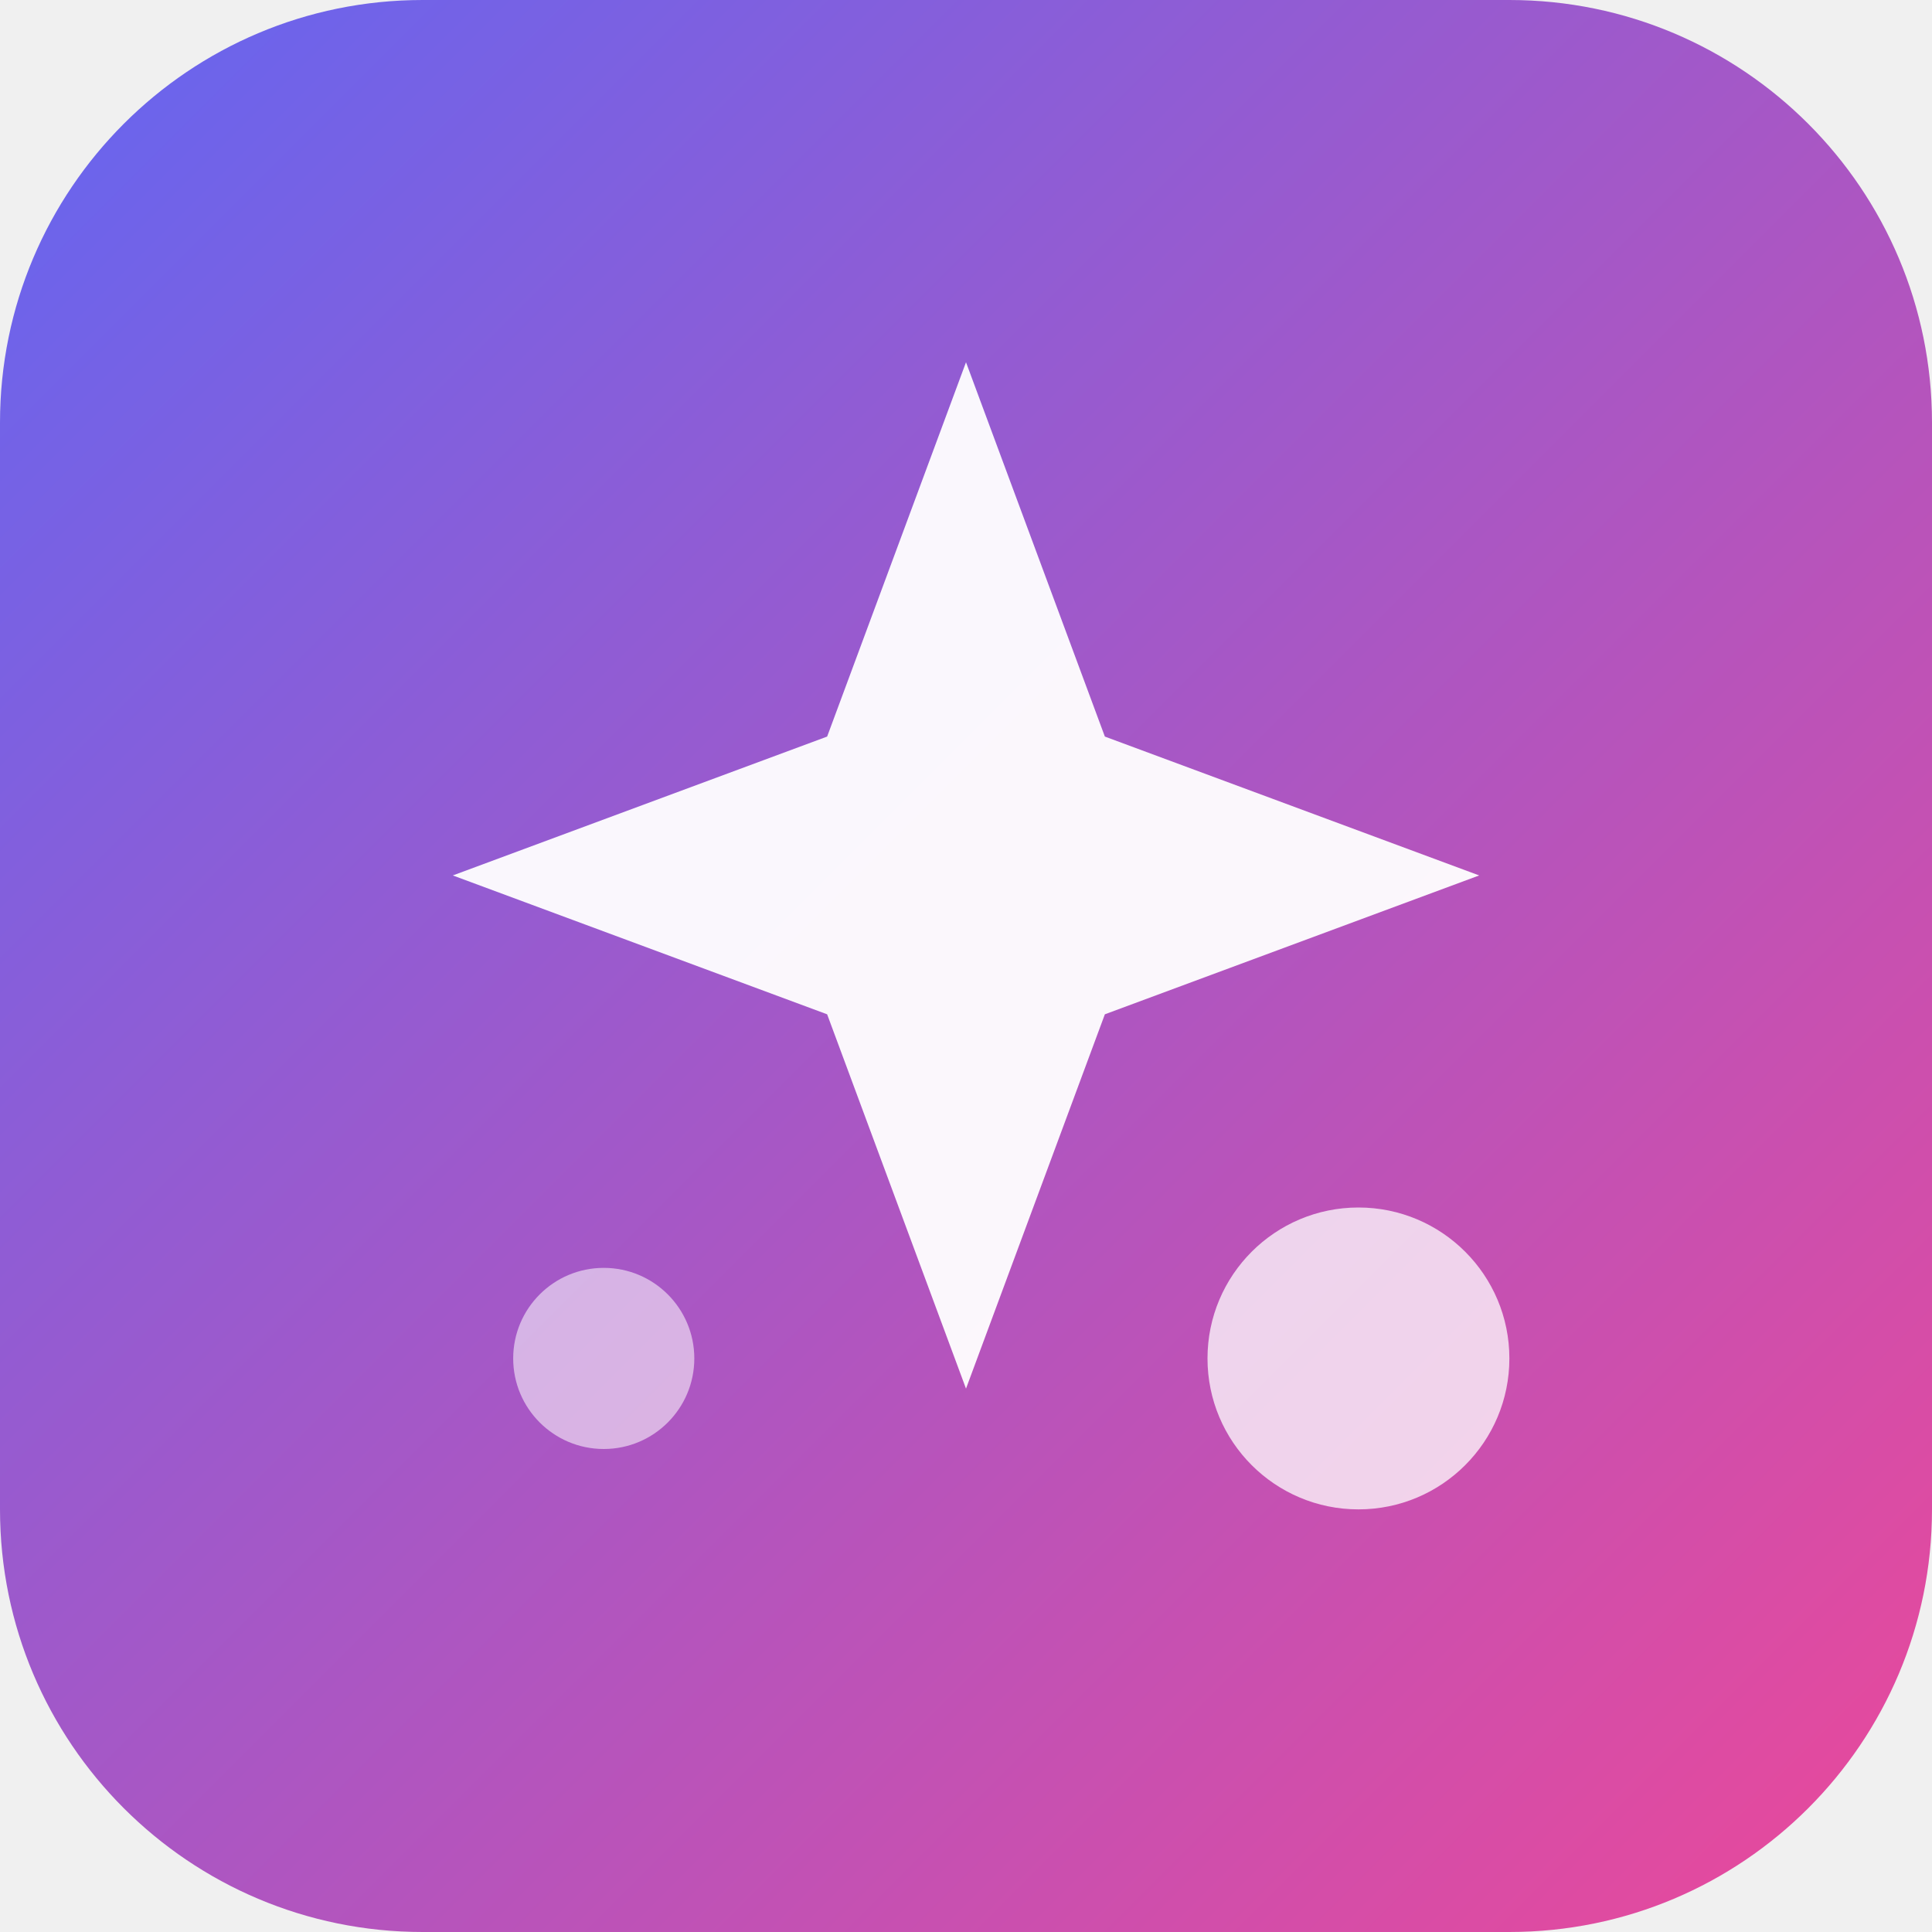
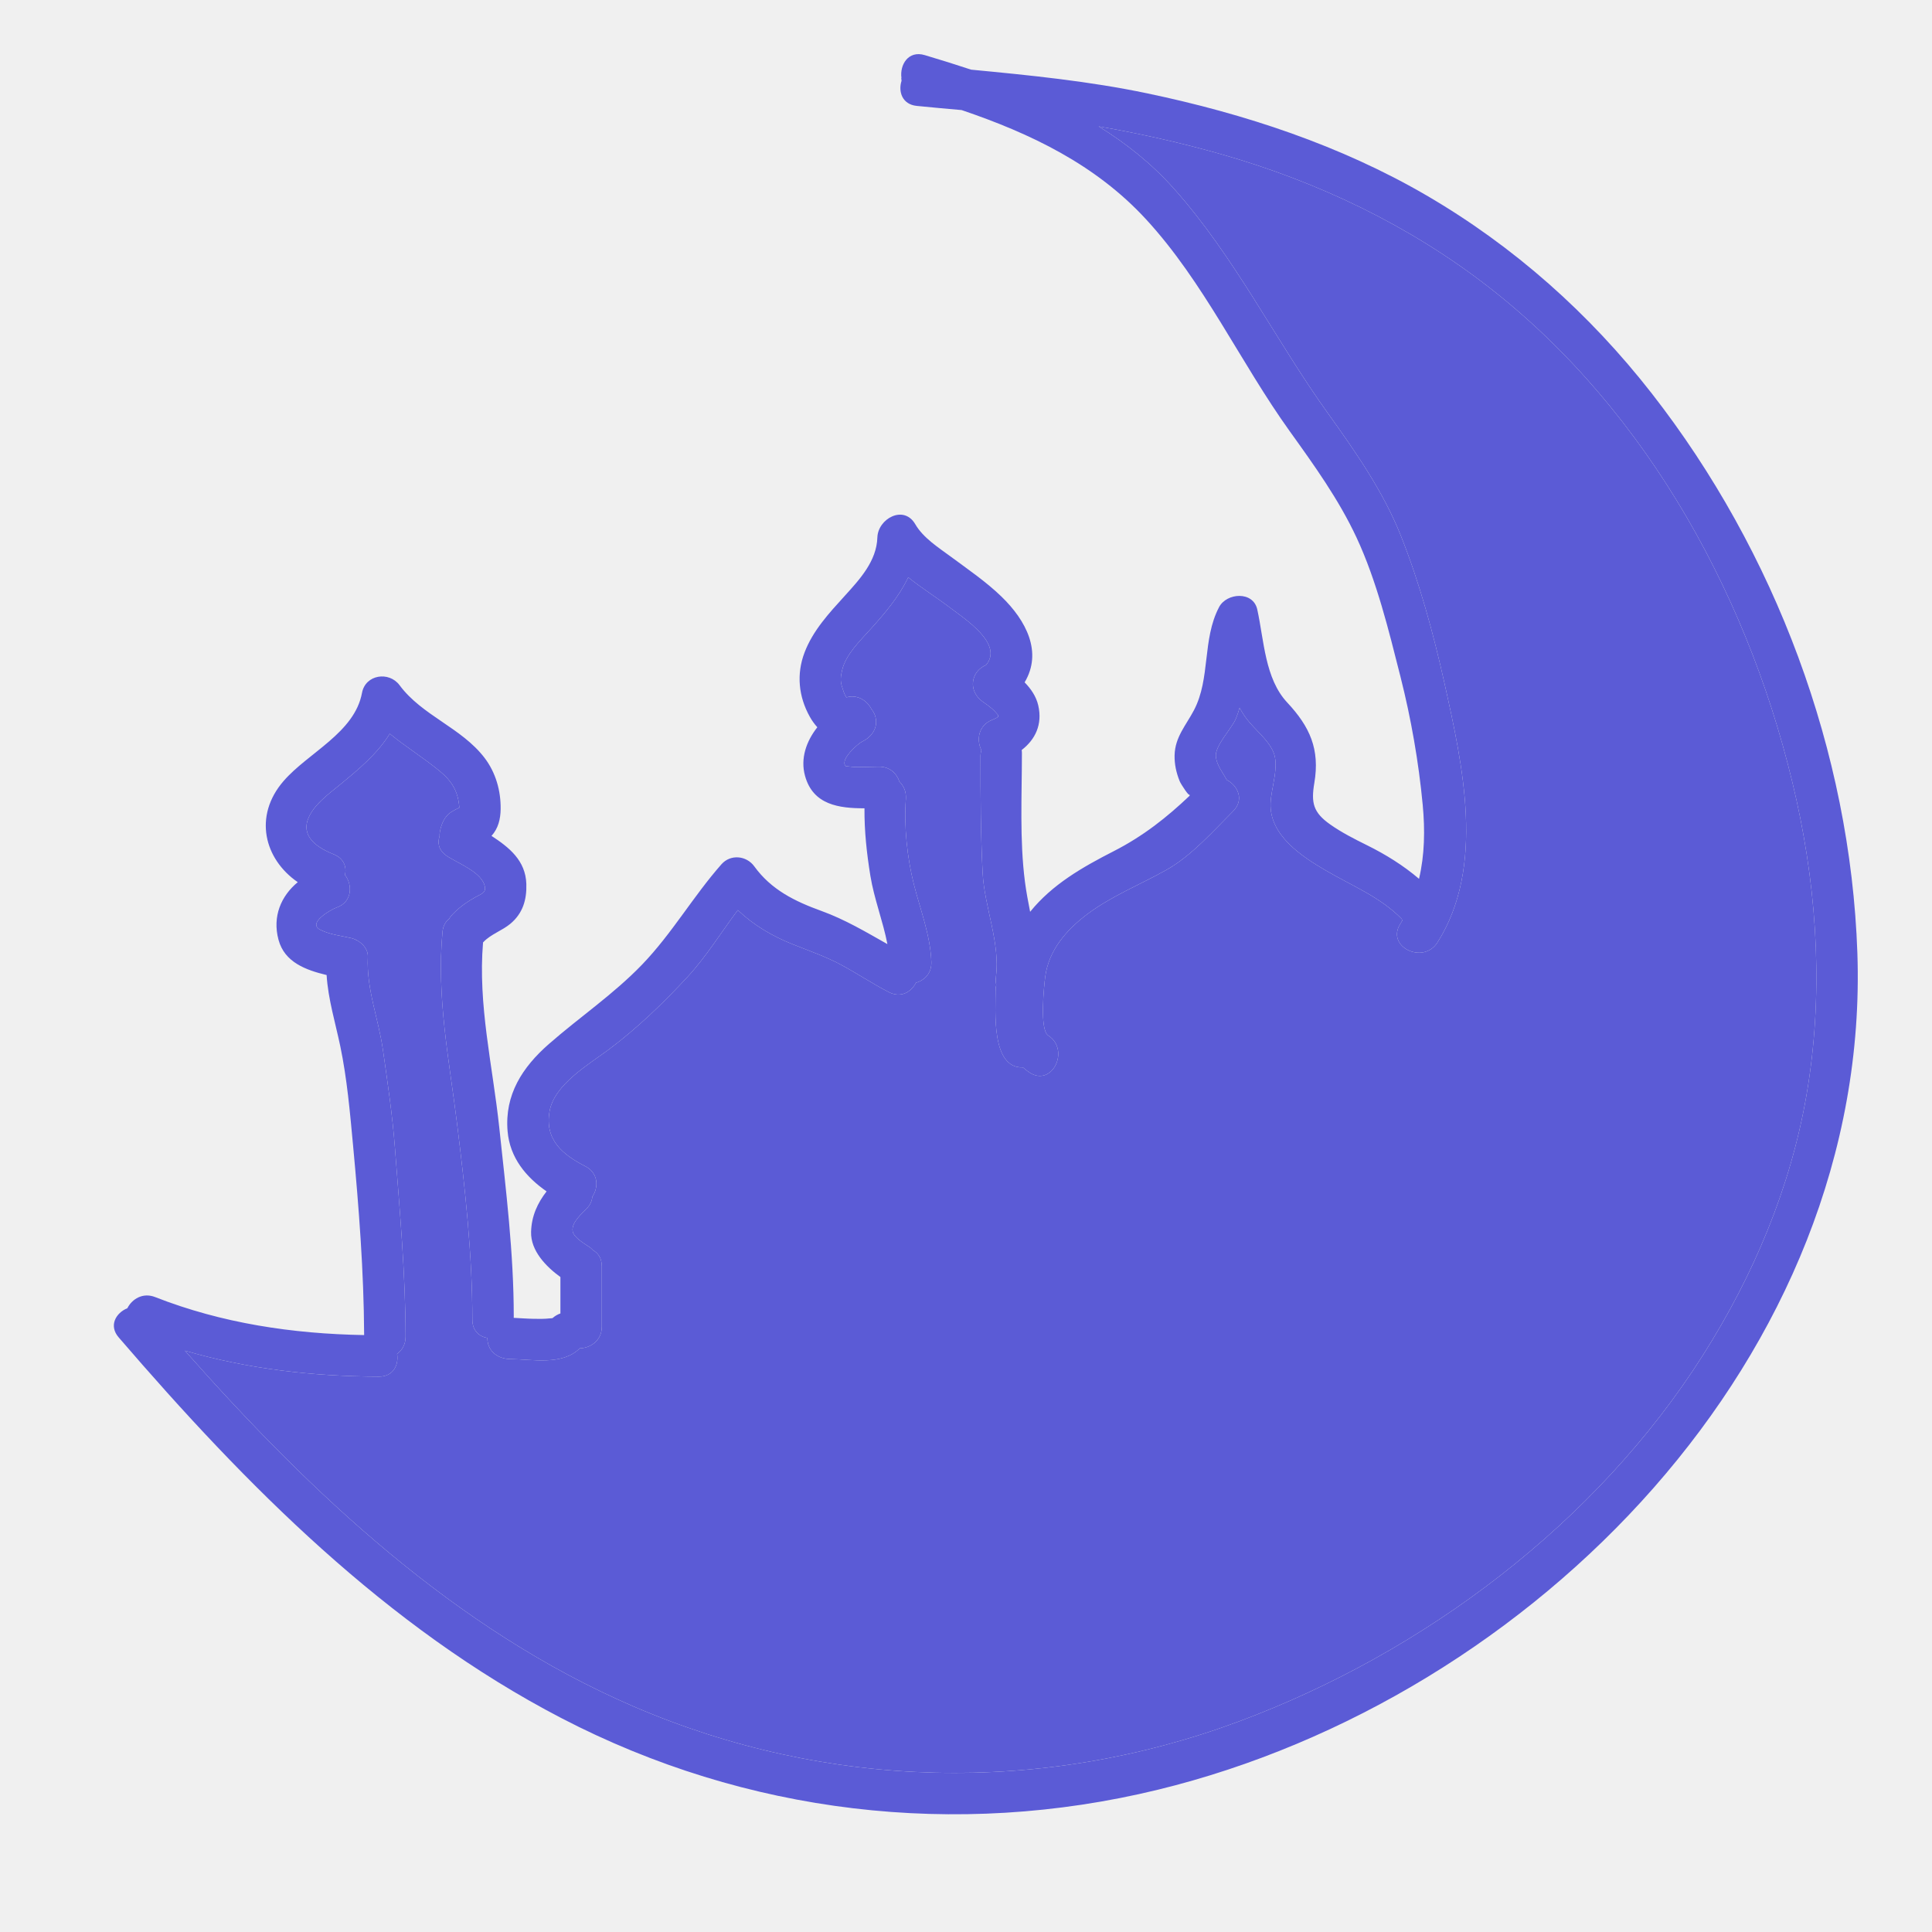
- <svg xmlns="http://www.w3.org/2000/svg" viewBox="0 0 64 64" width="64" height="64">
-   <defs>
-     <linearGradient id="g" x1="0" y1="0" x2="1" y2="1">
-       <stop offset="0%" stop-color="#6366f1" />
-       <stop offset="100%" stop-color="#ec4899" />
-     </linearGradient>
-   </defs>
-   <rect width="64" height="64" rx="14" fill="url(#g)" />
-   <path d="M32 12l4.6 12.4L49 29l-12.4 4.6L32 46l-4.6-12.4L15 29l12.4-4.6z" fill="#fff" opacity="0.95" />
-   <circle cx="45" cy="45" r="5" fill="#fff" opacity="0.75" />
-   <circle cx="20" cy="45" r="3" fill="#fff" opacity="0.55" />
+ <svg xmlns="http://www.w3.org/2000/svg" viewBox="0 0 1024 1024">
+   <path d="M952.214 424.254c-22.978-103.964-78.082-205.944-163.096-272.044-42.01-32.666-90.752-55.964-141.862-70.482-21.37-6.072-43.064-10.948-64.952-14.738 14.512 8.96 27.938 19.632 39.656 32.72 32.356 36.134 53.678 80.002 81.802 119.25 14.648 20.444 29.32 41.404 38.692 64.908 9.954 24.964 17.3 51.958 23.128 78.172 9.642 43.374 21.83 97.278-3.73 137.52-7.516 11.834-27.324 2.202-19.708-9.79 0.376-0.594 0.714-1.2 1.072-1.798a13.62 13.62 0 0 1-0.226-0.872c-11.35-11.648-26.402-17.608-40.376-25.78-12.764-7.464-29.806-18.628-29.192-35.588 0.292-8.076 4.818-19.812 1.406-27.334-3.08-6.788-9.486-11.422-13.95-17.222a43.66 43.66 0 0 1-3.862-6.044 45.902 45.902 0 0 1-2.004 5.836c-2.23 5.252-11.31 14.444-10.574 20.236 0.586 4.606 3.596 8.094 5.77 12.17 5.904 3.01 9.386 10.556 3.386 16.552-10.71 10.704-22.09 23.708-35.446 31.19-13.792 7.728-28.956 13.768-41.674 23.276-11.164 8.344-20.7 19.218-22.512 33.518-0.546 4.304-3.084 27.876 1.596 30.9 11.76 7.602 2.134 27.416-9.79 19.708a28.824 28.824 0 0 1-3.602-2.78c-16.962 0.712-14.472-30.312-14.474-40.894 0-1.026 0.128-1.98 0.342-2.874a11.73 11.73 0 0 1-0.17-4.072c2.358-18.364-6.096-36.98-7.05-55.288-1.07-20.576-1.122-41.17-1.124-61.766 0-1.188 0.166-2.282 0.452-3.292-2.678-5.36-1.622-12.974 5.548-15.936 1.43-0.59 2.342-0.944 3.326-1.68 0.032-0.086 0.07-0.188 0.106-0.296l-0.008-0.022c-0.168 0.27-0.22-0.424 0 0l0.01-0.024c-0.418-1.192-0.014-0.396-1.128-1.762-1.248-1.526-3.158-3.054-4.84-4.306-0.33-0.246-2.414-1.648-1.508-1.086-5.034-3.14-7.66-8.988-4.84-14.67 1.152-2.322 3.306-4.216 5.79-5.284 9.468-11.134-11.14-24.388-19.228-30.544-6.778-5.158-14.818-10.172-21.992-15.946-4.786 10.078-12.15 18.83-20.276 27.804-5.43 6-12.71 13.046-14.71 21.212-0.832 3.396-1.16 5.846-0.026 9.22 0.58 1.722 1.07 3.628 2.096 5.158l0.164 0.238c5.67-1.732 10.966 1.632 13.278 6.256 0.786 0.962 1.416 2.024 1.81 3.142 2.148 6.11-1.34 11.456-6.746 14.02-1.984 0.942-11.672 9.25-8.902 12.788a0.726 0.726 0 0 1 0.146 0.264 6.46 6.46 0 0 1 1.042 0.084c1.876 0.262 3.67 0.4 5.564 0.392 3.668-0.016 7.334-0.176 11-0.212 5.768-0.058 9.47 3.562 10.87 7.878 2.264 2.206 3.718 5.328 3.44 9.19-1.048 14.608 0.674 31.162 4.268 45.364 3.442 13.598 8.72 26.864 9.24 41.024 0.22 6.034-3.636 9.796-8.174 11.044-2.434 4.942-8.032 8.26-14.358 4.99-8.586-4.438-16.624-9.806-25.124-14.392-8.282-4.468-16.902-7.42-25.606-10.888-11.218-4.468-20.988-10.258-29.316-18.198-8.914 11.876-16.69 24.638-26.794 35.552-12.78 13.806-26.48 27.006-41.558 38.308-10.55 7.908-28.892 18.448-31.428 32.774-2.662 15.034 6.814 22.938 18.95 29.134 6.972 3.56 7.106 11.18 3.698 16.194-0.16 2.104-1.068 4.26-2.994 6.258-2.754 2.856-8.302 7.576-7.376 12.148 0.678 3.35 6.578 6.616 9.038 8.324 0.642 0.446 1.192 0.972 1.66 1.556 2.748 1.486 4.714 4.29 4.714 8.528v32c0 7.364-5.968 11.356-11.68 11.484-9.258 9.238-24.926 5.826-37.11 5.666-5.99-0.078-11.33-3.75-11.818-10.124a9.8 9.8 0 0 1-0.022-1.03c-4.326-0.722-7.978-3.852-7.978-9.638 0-34.744-3.848-69.398-8.104-103.894-4.198-34.02-10.95-67.242-7.722-101.718 0.296-3.154 1.604-5.382 3.44-6.792 0.454-0.806 1.024-1.6 1.76-2.372 3.674-3.848 7.698-6.67 12.308-9.262 2.862-1.61 5.486-2.194 4.986-5.294-1.276-7.9-14.438-12.594-20.292-16.582-4.204-2.864-4.994-6.822-3.76-10.356a12.04 12.04 0 0 1 0.224-2.674c0.77-3.904 2.478-8.01 6.032-10.24a36.31 36.31 0 0 1 4.17-2.206c0.018-0.094 0.026-0.164 0.046-0.264-0.674-8.432-3.872-13.788-10.358-19.136-8.588-7.084-18.03-12.86-26.488-19.832-6.546 10.548-16.418 18.816-26.378 26.996-6.036 4.958-14.34 10.86-17.064 18.526-3.452 9.712 6.098 15.36 13.734 18.4 5.368 2.138 6.91 6.674 5.966 10.946 4.15 5.388 3.79 14.47-4.556 17.292-2.38 0.804-15.686 8.118-8.61 11.72 5.102 2.598 10.876 3.148 16.404 4.432 4.324 1.004 9.112 5.026 8.872 9.952-0.83 17.07 5.624 32.682 8 49.334 2.48 17.366 5.05 34.766 6.382 52.266 2.54 33.356 5.566 66.21 5.618 99.734 0.006 4.118-1.862 7.176-4.502 9.102 0.972 5.832-2.05 12.076-9.622 12.048-35.108-0.126-69.502-4.036-102.864-13.764 67.24 76.008 143.414 147.866 237.702 188.528 102.422 44.17 216.522 46.908 321.076 7.954 98.186-36.582 189.326-105.04 245.828-194.076 26.708-42.09 46.402-88.622 54.89-137.896 8.888-51.588 6.018-105.092-5.264-156.126z" fill="#5b5bd6" />
+   <path d="M984.44 504.974c-3.694-106.538-43.512-212.554-108.964-296.442-32.978-42.266-73.002-77.91-119.338-104.92-45.612-26.588-96.582-43.348-148.072-54.13-30.984-6.488-62.056-9.572-93.332-12.558a821.31 821.31 0 0 0-24.636-7.722c-8.664-2.584-13.314 5.13-12.304 12.222l-0.124-0.182c0.028 0.542 0.088 1.064 0.17 1.576-1.846 5.77 0.358 12.54 8.058 13.314 7.938 0.8 15.866 1.506 23.788 2.208 36.52 12.404 70.946 28.796 97.748 57.9 30.676 33.306 49.898 75.744 76.17 112.35 12.94 18.032 25.992 36.166 35.402 56.358 10.7 22.958 17.026 49.094 23.238 73.582 5.642 22.238 9.67 45.236 11.826 68.086 1.25 13.266 1.034 26.548-1.96 39.178-8.29-7.08-17.648-12.89-27.5-17.772-6.716-3.328-13.468-6.736-19.604-11.066-8.98-6.334-10.168-11.43-8.384-21.966 3.03-17.888-2.358-29.792-14.384-42.664-11.852-12.686-12.252-32.916-15.86-49.296-2.172-9.876-16.234-8.872-20.236-1.256-9.046 17.212-4.452 37.772-13.332 54.666-4.232 8.048-10.03 14.236-10.252 23.86-0.11 4.78 0.894 9.282 2.68 13.708 0.69 1.708 5.478 8.944 5.122 6.838 0.05 0.306 0.124 0.596 0.196 0.888-12.252 11.626-24.65 21.422-40.178 29.366-16.574 8.478-32.606 17.586-44.39 32.172-1.034-5.262-2.05-10.536-2.738-15.862-2.89-22.352-1.612-45.764-1.614-68.258 0-0.574-0.048-1.112-0.118-1.634 7.122-5.48 11.138-13.456 8.766-23.688-1.076-4.636-3.794-8.686-7.212-12.174 9.526-15.934 0.936-32.676-12.314-45.488-8.114-7.842-17.572-14.29-26.618-20.986-6.644-4.92-14.786-10.03-19.024-17.334-6.104-10.518-19.778-2.912-20.088 6.998-0.396 12.542-9.298 22.162-17.26 30.936-8.3 9.146-16.918 18.38-21.366 30.118-4.336 11.448-3.154 23.322 2.822 34.006a29.494 29.494 0 0 0 3.978 5.55c-5.824 7.384-9.082 16.526-6.51 25.806 4.274 15.424 18.084 17.146 31.502 17.158-0.1 11.966 1.182 23.786 3.11 35.696 1.982 12.248 6.694 24.108 9.042 36.282-11.374-6.412-22.436-13.036-34.936-17.562-14.152-5.124-26.598-11.198-35.626-23.656-4.148-5.724-12.572-6.562-17.384-1.112-15.048 17.052-26.258 36.766-42.112 53.216-15.194 15.766-33.012 27.744-49.38 42.072-14.028 12.28-23.498 26.87-21.88 46.154 1.188 14.168 9.82 24.4 20.67 31.956-4.828 6.22-7.976 13.05-8.214 21.448-0.284 10.01 7.968 18.456 15.544 23.938v19.312a12.06 12.06 0 0 0-4.136 2.432l-0.2 0.078c-0.154-0.018-0.496-0.004-1.194 0.082-2.762 0.336-5.582 0.288-8.358 0.248-3.628-0.05-7.248-0.344-10.87-0.518 0.012-0.222 0.034-0.438 0.034-0.668 0-33.668-4.132-66.832-7.696-100.304-3.478-32.672-11.376-64.956-8.58-98.03 0.078-0.078 0.16-0.144 0.236-0.224 3.998-4.19 9.826-5.958 14.254-9.654 6.592-5.506 8.722-12.738 8.452-21.122-0.4-12.428-9.172-19.386-18.464-25.446 3.572-3.932 4.766-8.886 4.844-14.156 0.144-9.734-2.598-19.424-8.52-27.186-12.204-16.002-33.126-22.404-45.044-38.516-5.566-7.526-18.104-5.718-19.916 4.052-3.936 21.204-28.52 31.644-41.604 46.77-16.03 18.534-10.248 41.338 7.548 53.562-8.794 7.288-13.546 18.106-10.192 30.564 3.22 11.954 14.55 16.026 25.488 18.666 0.8 12.864 4.66 25.284 7.292 37.934 3.53 16.97 5.086 34.738 6.694 51.982 3.14 33.69 5.73 67.058 5.908 100.908-37.874-0.658-75.332-6.234-110.776-20.142-6.532-2.562-12.25 1.024-14.724 5.91-6.046 2.454-10 9.178-4.622 15.428 67.624 78.606 141.786 153.574 234.734 201.856 97.724 50.766 209.192 63.938 316.048 37.932 199.12-48.458 378.164-230.46 370.776-443.628z m-26.962 75.408c-8.488 49.274-28.182 95.806-54.89 137.896-56.502 89.036-147.642 157.494-245.828 194.076-104.554 38.956-218.654 36.216-321.076-7.954-94.288-40.662-170.46-112.52-237.702-188.528 33.362 9.73 67.756 13.638 102.864 13.764 7.57 0.028 10.594-6.216 9.622-12.048 2.64-1.926 4.508-4.984 4.502-9.102-0.052-33.524-3.078-66.378-5.618-99.734-1.332-17.5-3.904-34.9-6.382-52.266-2.376-16.652-8.83-32.264-8-49.334 0.24-4.924-4.546-8.948-8.872-9.952-5.528-1.284-11.302-1.834-16.404-4.432-7.076-3.604 6.23-10.916 8.61-11.72 8.346-2.82 8.706-11.904 4.556-17.292 0.944-4.272-0.598-8.808-5.966-10.946-7.636-3.04-17.186-8.688-13.734-18.4 2.724-7.666 11.028-13.568 17.064-18.526 9.96-8.18 19.832-16.448 26.378-26.996 8.458 6.97 17.9 12.748 26.488 19.832 6.486 5.348 9.682 10.706 10.358 19.136-0.02 0.1-0.028 0.168-0.046 0.264-1.428 0.658-2.824 1.36-4.17 2.206-3.552 2.228-5.262 6.334-6.032 10.24a11.934 11.934 0 0 0-0.224 2.674c-1.234 3.534-0.444 7.492 3.76 10.356 5.854 3.988 19.016 8.682 20.292 16.582 0.5 3.1-2.124 3.684-4.986 5.294-4.61 2.592-8.634 5.416-12.308 9.262a11.76 11.76 0 0 0-1.76 2.372c-1.836 1.41-3.144 3.638-3.44 6.792-3.228 34.476 3.524 67.698 7.722 101.718 4.256 34.496 8.104 69.152 8.104 103.894 0 5.786 3.654 8.916 7.978 9.638-0.01 0.346-0.004 0.688 0.022 1.03 0.488 6.374 5.828 10.044 11.818 10.124 12.184 0.16 27.852 3.572 37.11-5.666 5.71-0.128 11.68-4.122 11.68-11.484v-32c0-4.238-1.966-7.042-4.714-8.528a7.896 7.896 0 0 0-1.66-1.556c-2.46-1.708-8.36-4.974-9.038-8.324-0.926-4.572 4.62-9.292 7.376-12.148 1.926-1.998 2.834-4.154 2.994-6.258 3.408-5.014 3.274-12.632-3.698-16.194-12.136-6.196-21.612-14.1-18.95-29.134 2.536-14.326 20.878-24.866 31.428-32.774 15.078-11.302 28.778-24.502 41.558-38.308 10.104-10.916 17.88-23.676 26.794-35.552 8.328 7.94 18.098 13.73 29.316 18.198 8.704 3.466 17.324 6.418 25.606 10.888 8.5 4.586 16.538 9.954 25.124 14.392 6.326 3.27 11.922-0.048 14.358-4.99 4.538-1.248 8.396-5.01 8.174-11.044-0.52-14.162-5.798-27.426-9.24-41.024-3.594-14.202-5.316-30.756-4.268-45.364 0.278-3.862-1.176-6.986-3.44-9.19-1.4-4.316-5.102-7.936-10.87-7.878-3.668 0.036-7.334 0.196-11 0.212a38.376 38.376 0 0 1-5.564-0.392 6.694 6.694 0 0 0-1.042-0.084 0.668 0.668 0 0 0-0.146-0.264c-2.77-3.538 6.918-11.846 8.902-12.788 5.406-2.566 8.892-7.91 6.746-14.02a10.554 10.554 0 0 0-1.81-3.142c-2.312-4.624-7.608-7.988-13.278-6.256l-0.164-0.238c-1.026-1.53-1.518-3.436-2.096-5.158-1.132-3.374-0.806-5.824 0.026-9.22 2-8.166 9.28-15.212 14.71-21.212 8.126-8.976 15.492-17.728 20.276-27.804 7.174 5.774 15.214 10.788 21.992 15.946 8.088 6.158 28.696 19.41 19.228 30.544-2.484 1.066-4.636 2.96-5.79 5.284-2.818 5.682-0.192 11.53 4.84 14.67-0.906-0.562 1.178 0.84 1.508 1.086 1.682 1.252 3.592 2.78 4.84 4.306 1.116 1.366 0.71 0.57 1.128 1.762a0.714 0.714 0 0 0 0.066-0.148l-0.058 0.166 0.068 0.192-0.006 0.004c-0.026-0.062-0.052-0.128-0.072-0.17a18.58 18.58 0 0 1-0.106 0.296c-0.984 0.736-1.896 1.088-3.326 1.68-7.168 2.962-8.226 10.576-5.548 15.936a12.1 12.1 0 0 0-0.452 3.292c0.002 20.596 0.052 41.192 1.124 61.766 0.954 18.308 9.408 36.924 7.05 55.288a11.73 11.73 0 0 0 0.17 4.072 12.276 12.276 0 0 0-0.342 2.874c0.002 10.582-2.488 41.608 14.474 40.894 1.092 0.978 2.268 1.918 3.602 2.78 11.924 7.708 21.548-12.108 9.79-19.708-4.68-3.024-2.142-26.596-1.596-30.9 1.814-14.3 11.348-25.172 22.512-33.518 12.718-9.508 27.88-15.548 41.674-23.276 13.356-7.484 24.734-20.486 35.446-31.19 6-5.996 2.518-13.542-3.386-16.552-2.174-4.076-5.184-7.564-5.77-12.17-0.736-5.792 8.344-14.984 10.574-20.236 0.812-1.91 1.462-3.86 2.004-5.836a43.172 43.172 0 0 0 3.862 6.044c4.464 5.8 10.872 10.434 13.95 17.222 3.412 7.522-1.112 19.258-1.406 27.334-0.616 16.958 16.428 28.124 29.192 35.588 13.974 8.17 29.026 14.13 40.376 25.78 0.064 0.292 0.14 0.584 0.226 0.872-0.358 0.598-0.696 1.204-1.072 1.798-7.616 11.992 12.192 21.624 19.708 9.79 25.558-40.242 13.372-94.146 3.73-137.52-5.828-26.212-13.174-53.208-23.128-78.172-9.372-23.504-24.042-44.464-38.692-64.908-28.124-39.248-49.448-83.118-81.802-119.25-11.718-13.086-25.144-23.76-39.656-32.72 21.888 3.79 43.582 8.666 64.952 14.738 51.11 14.518 99.852 37.816 141.862 70.482 85.014 66.102 140.118 168.08 163.096 272.044 11.282 51.034 14.152 104.538 5.264 156.128z" fill="#5b5bd6" />
</svg>
